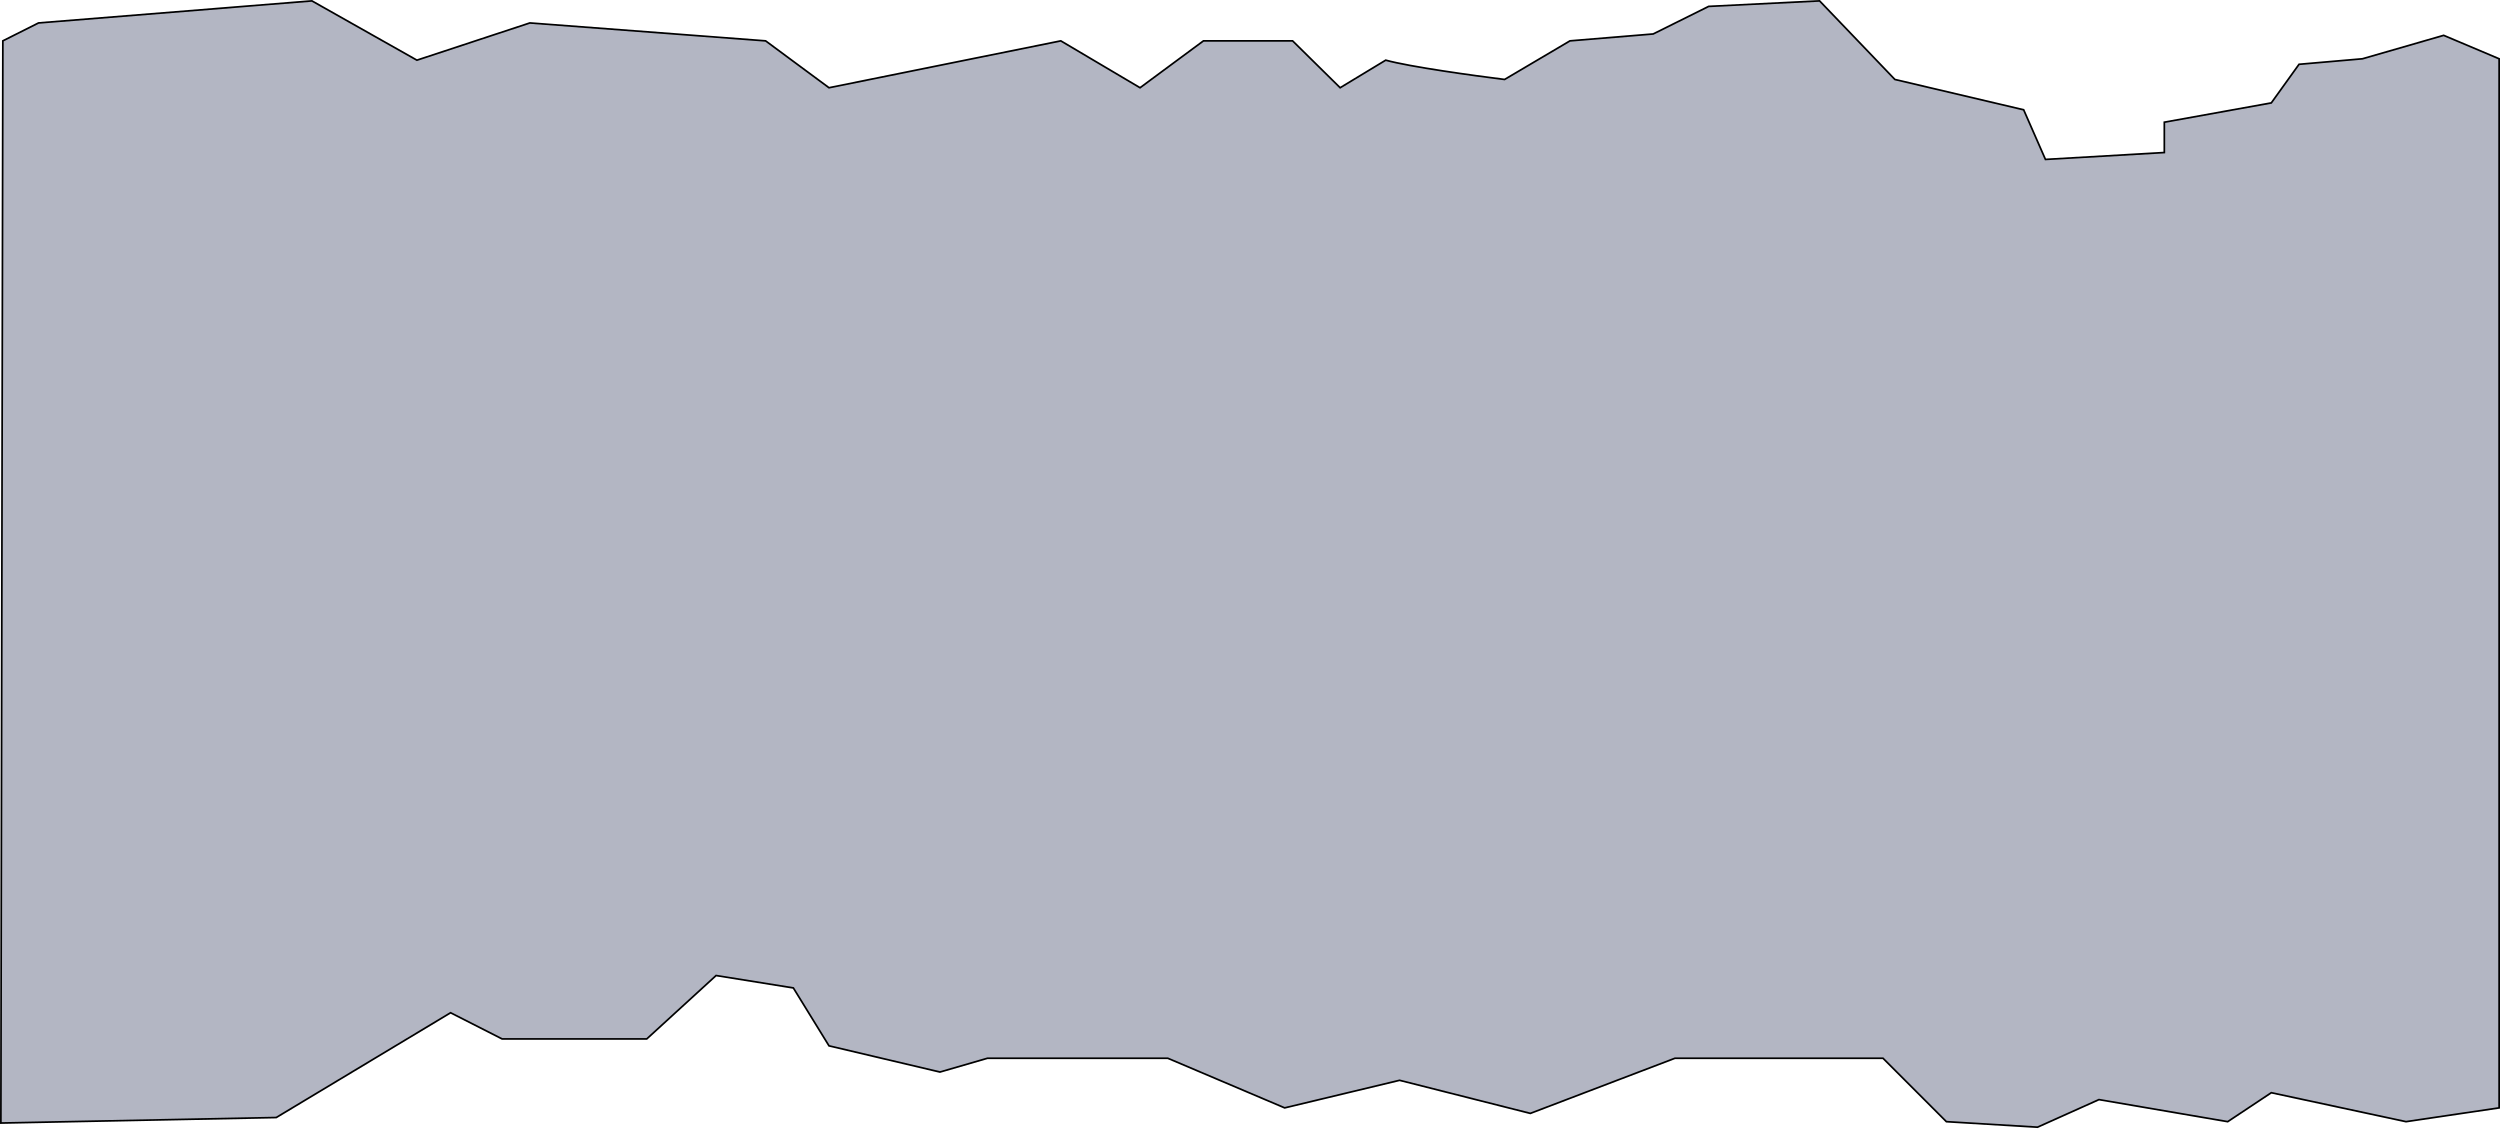
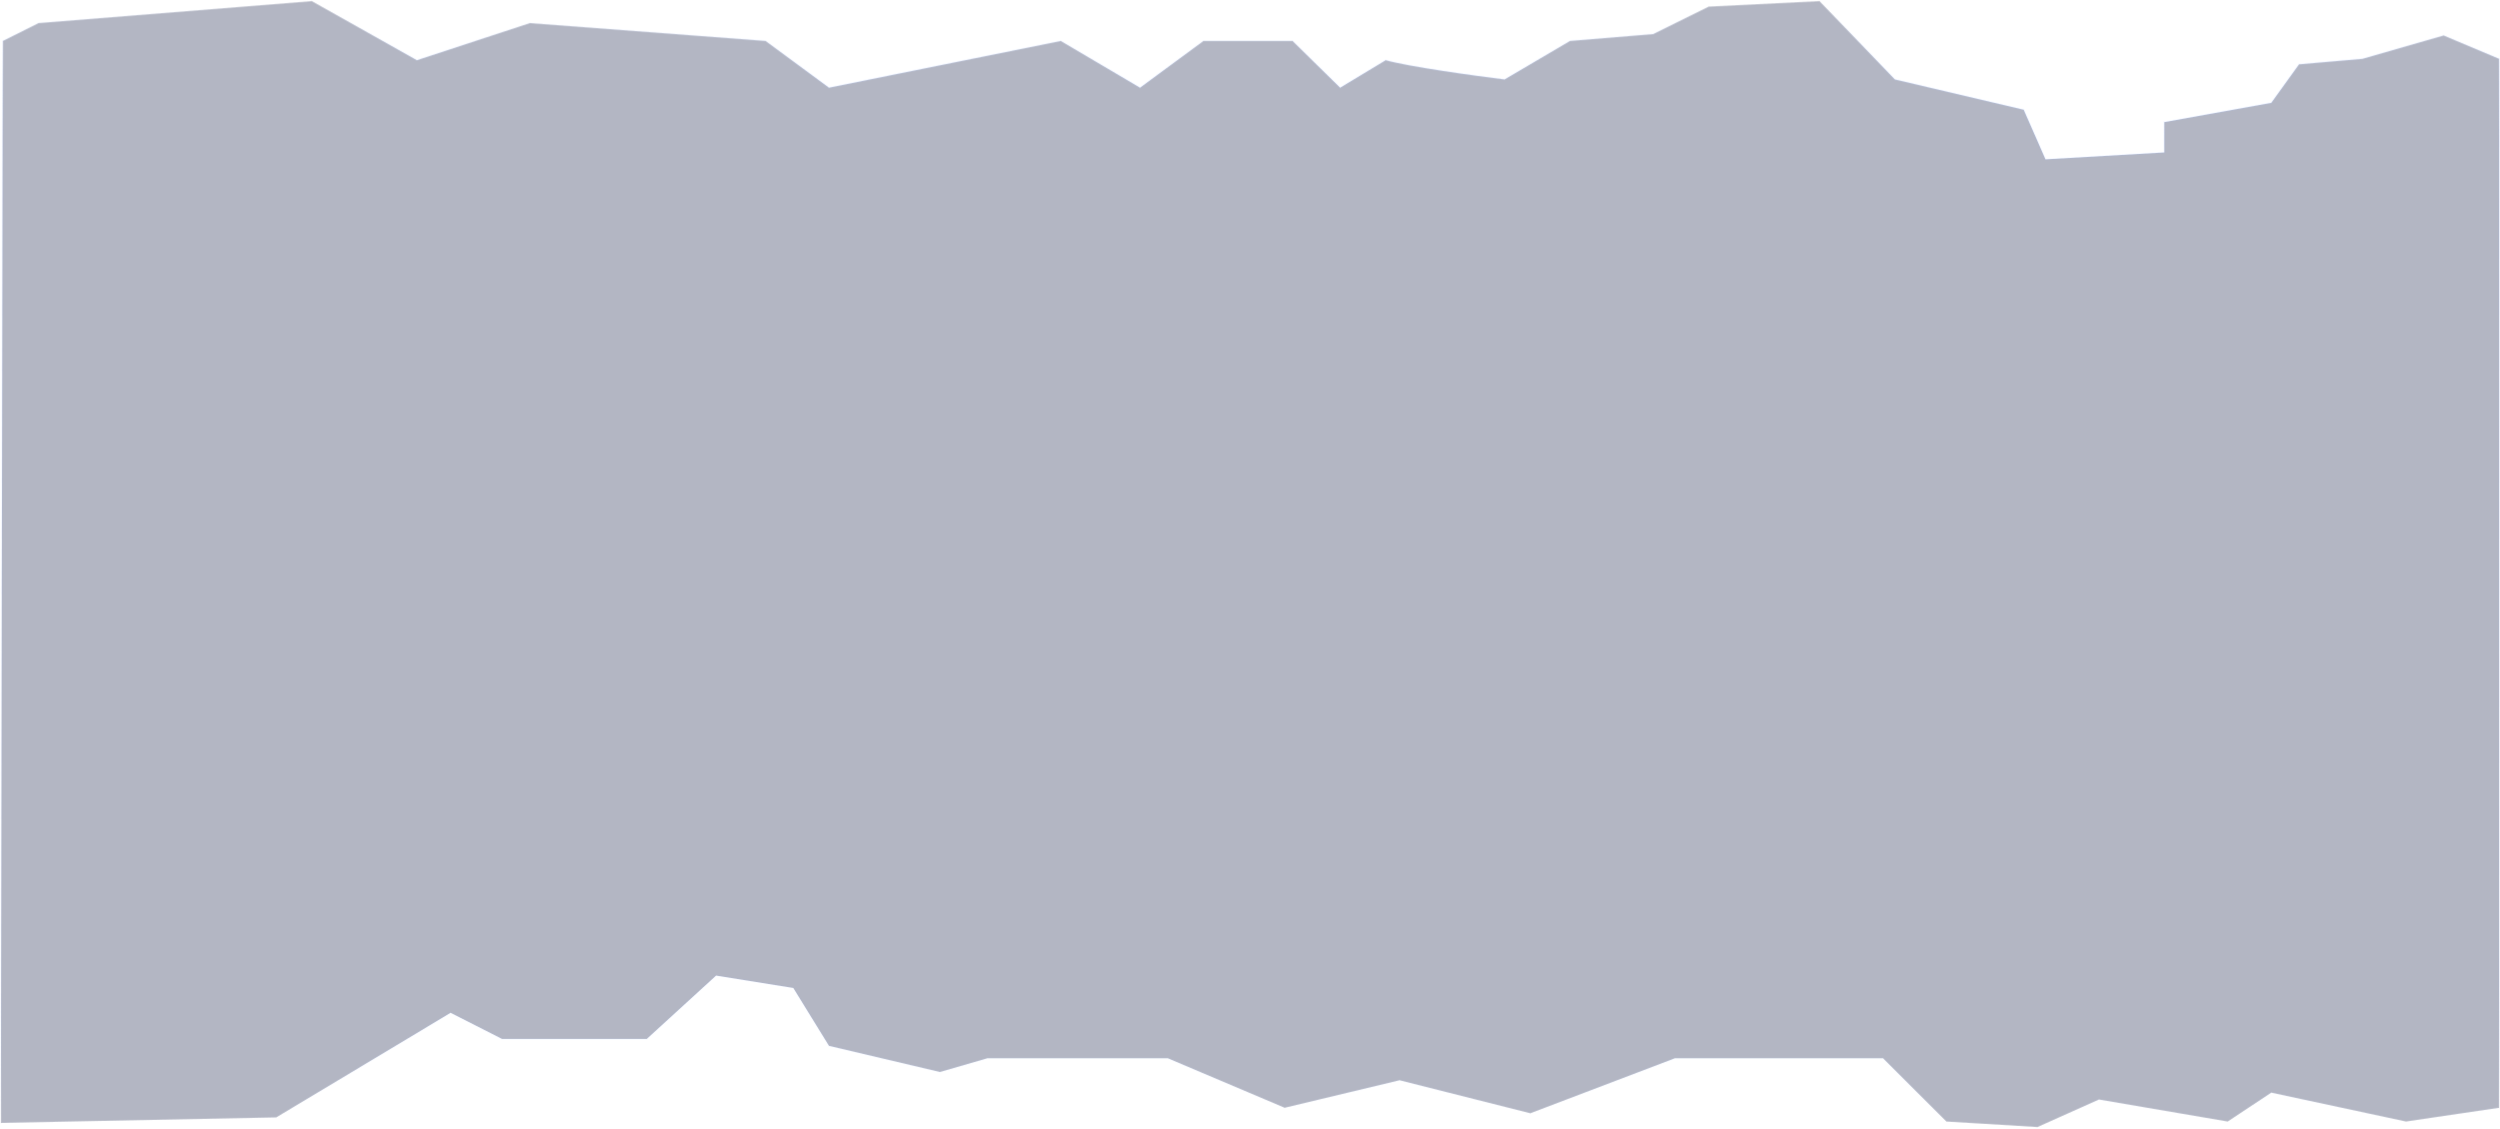
<svg xmlns="http://www.w3.org/2000/svg" preserveAspectRatio="none" overflow="visible" style="display: block;" width="1445" height="652.017" viewBox="0 0 1445 652.017" fill="none">
-   <path id="Vector 2" d="M22.258 13.26L1.646 23.619L0.501 649.12L159.673 645.933L260.444 585.372L290.217 600.512H373.811L413.89 563.857L458.55 571.028L479.162 604.496L543.289 619.636L570.772 611.668H674.978L742.541 640.355L808.958 624.418L884.536 643.542L968.13 611.668H1088.37L1125.01 648.323L1177.69 651.511L1213.19 635.574L1287.62 648.323L1312.81 631.589L1390.68 648.323L1444.5 640.355V33.979L1412.44 20.432L1365.49 33.979L1328.84 37.166L1312.81 59.478L1250.98 70.634V88.165L1182.27 92.149L1169.67 63.462L1095.24 45.931L1051.72 0.511L987.597 3.698L955.533 19.635L907.438 23.619L869.649 45.931C852.472 43.806 814.683 38.6 800.942 34.776L774.604 50.713L747.121 23.619H695.591L658.947 50.713L613.142 23.619L479.162 50.713L442.518 23.619L306.249 13.26L240.977 34.776L180.285 0.511L22.258 13.26Z" fill="#000D38" fill-opacity="0.3" stroke="black" />
+   <defs>
+     <linearGradient id="rim" x1="0" y1="0" x2="0" y2="652.017" gradientUnits="userSpaceOnUse">
+       <stop offset="0" stop-color="#fff" stop-opacity="0.34" />
+       <stop offset="0.12" stop-color="#9fbcff" stop-opacity="0.14" />
+       <stop offset="0.88" stop-color="#9fbcff" stop-opacity="0.08" />
+       <stop offset="1" stop-color="#fff" stop-opacity="0.2" />
+     </linearGradient>
+   </defs>
+   <path id="Vector 2" d="M22.258 13.26L1.646 23.619L0.501 649.12L159.673 645.933L260.444 585.372L290.217 600.512H373.811L413.89 563.857L458.55 571.028L479.162 604.496L543.289 619.636L570.772 611.668H674.978L742.541 640.355L808.958 624.418L884.536 643.542L968.13 611.668H1088.37L1125.01 648.323L1177.69 651.511L1213.19 635.574L1287.62 648.323L1312.81 631.589L1390.68 648.323L1444.5 640.355V33.979L1412.44 20.432L1365.49 33.979L1328.84 37.166L1312.81 59.478L1250.98 70.634V88.165L1182.27 92.149L1169.67 63.462L1095.24 45.931L1051.72 0.511L987.597 3.698L955.533 19.635L907.438 23.619L869.649 45.931C852.472 43.806 814.683 38.6 800.942 34.776L774.604 50.713L747.121 23.619H695.591L658.947 50.713L613.142 23.619L479.162 50.713L442.518 23.619L306.249 13.26L240.977 34.776L180.285 0.511L22.258 13.26Z" fill="#000D38" fill-opacity="0.3" stroke="url(#rim)" stroke-width="1" vector-effect="non-scaling-stroke" />
</svg>
